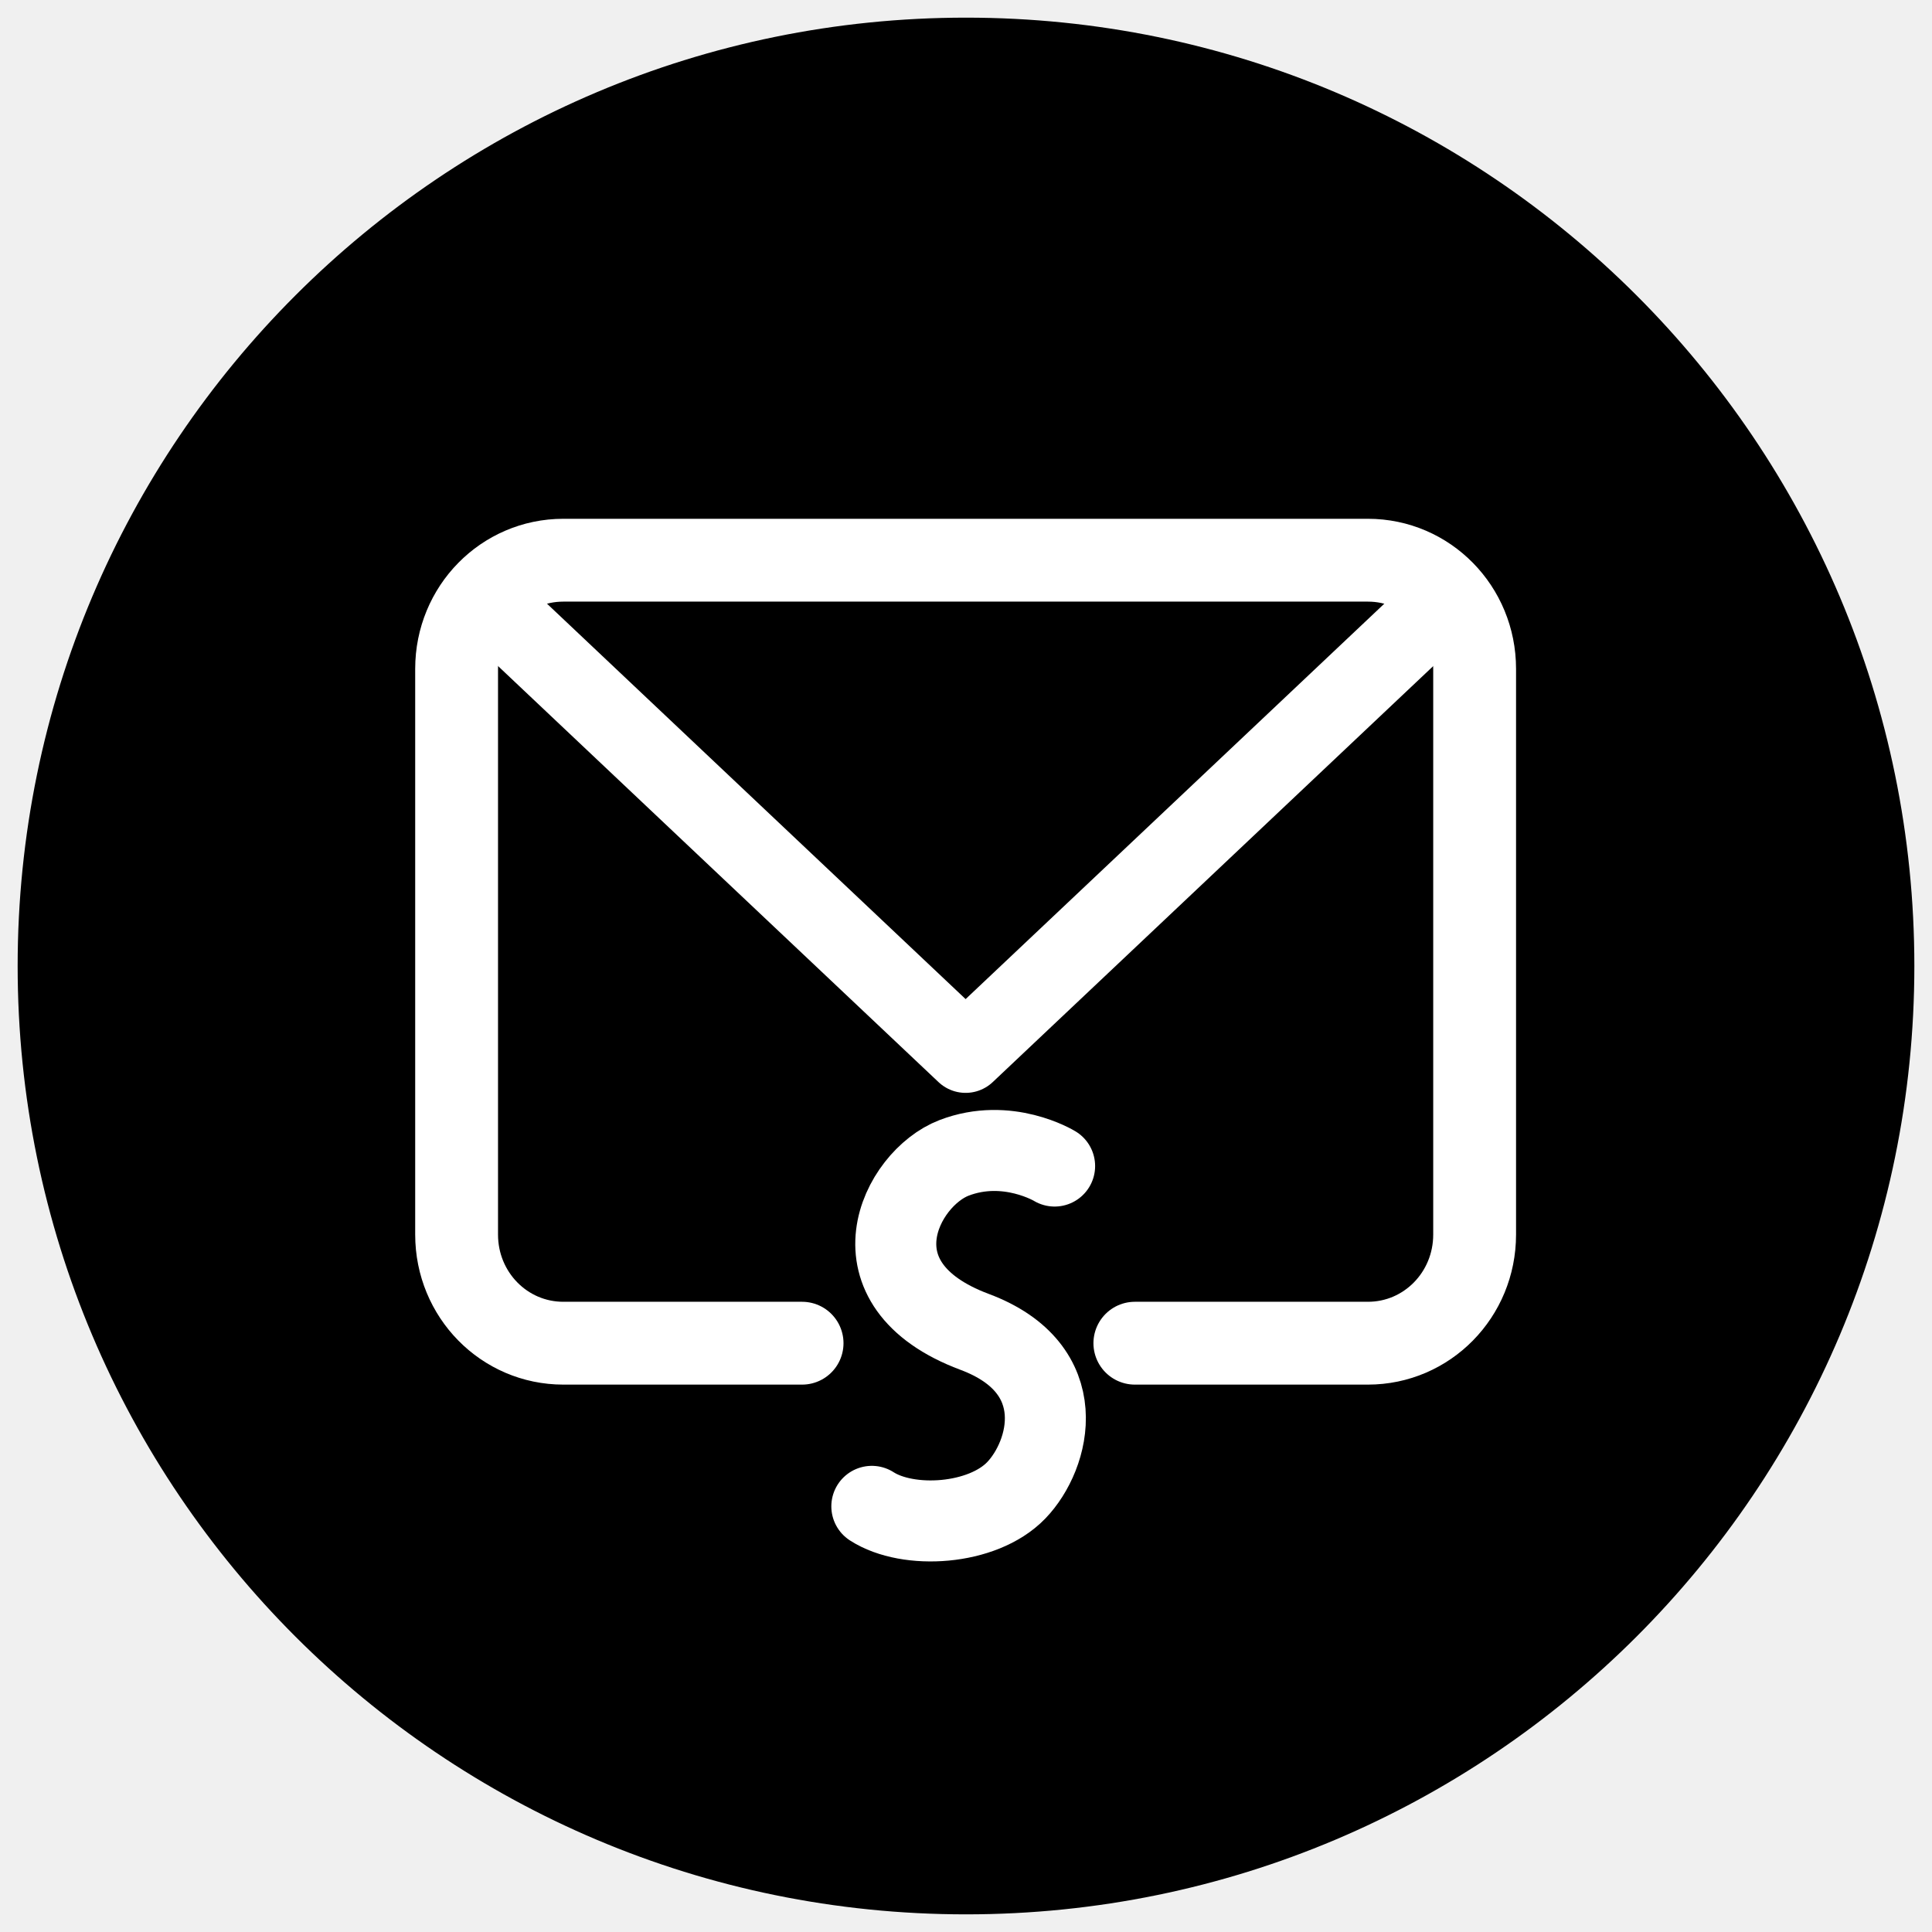
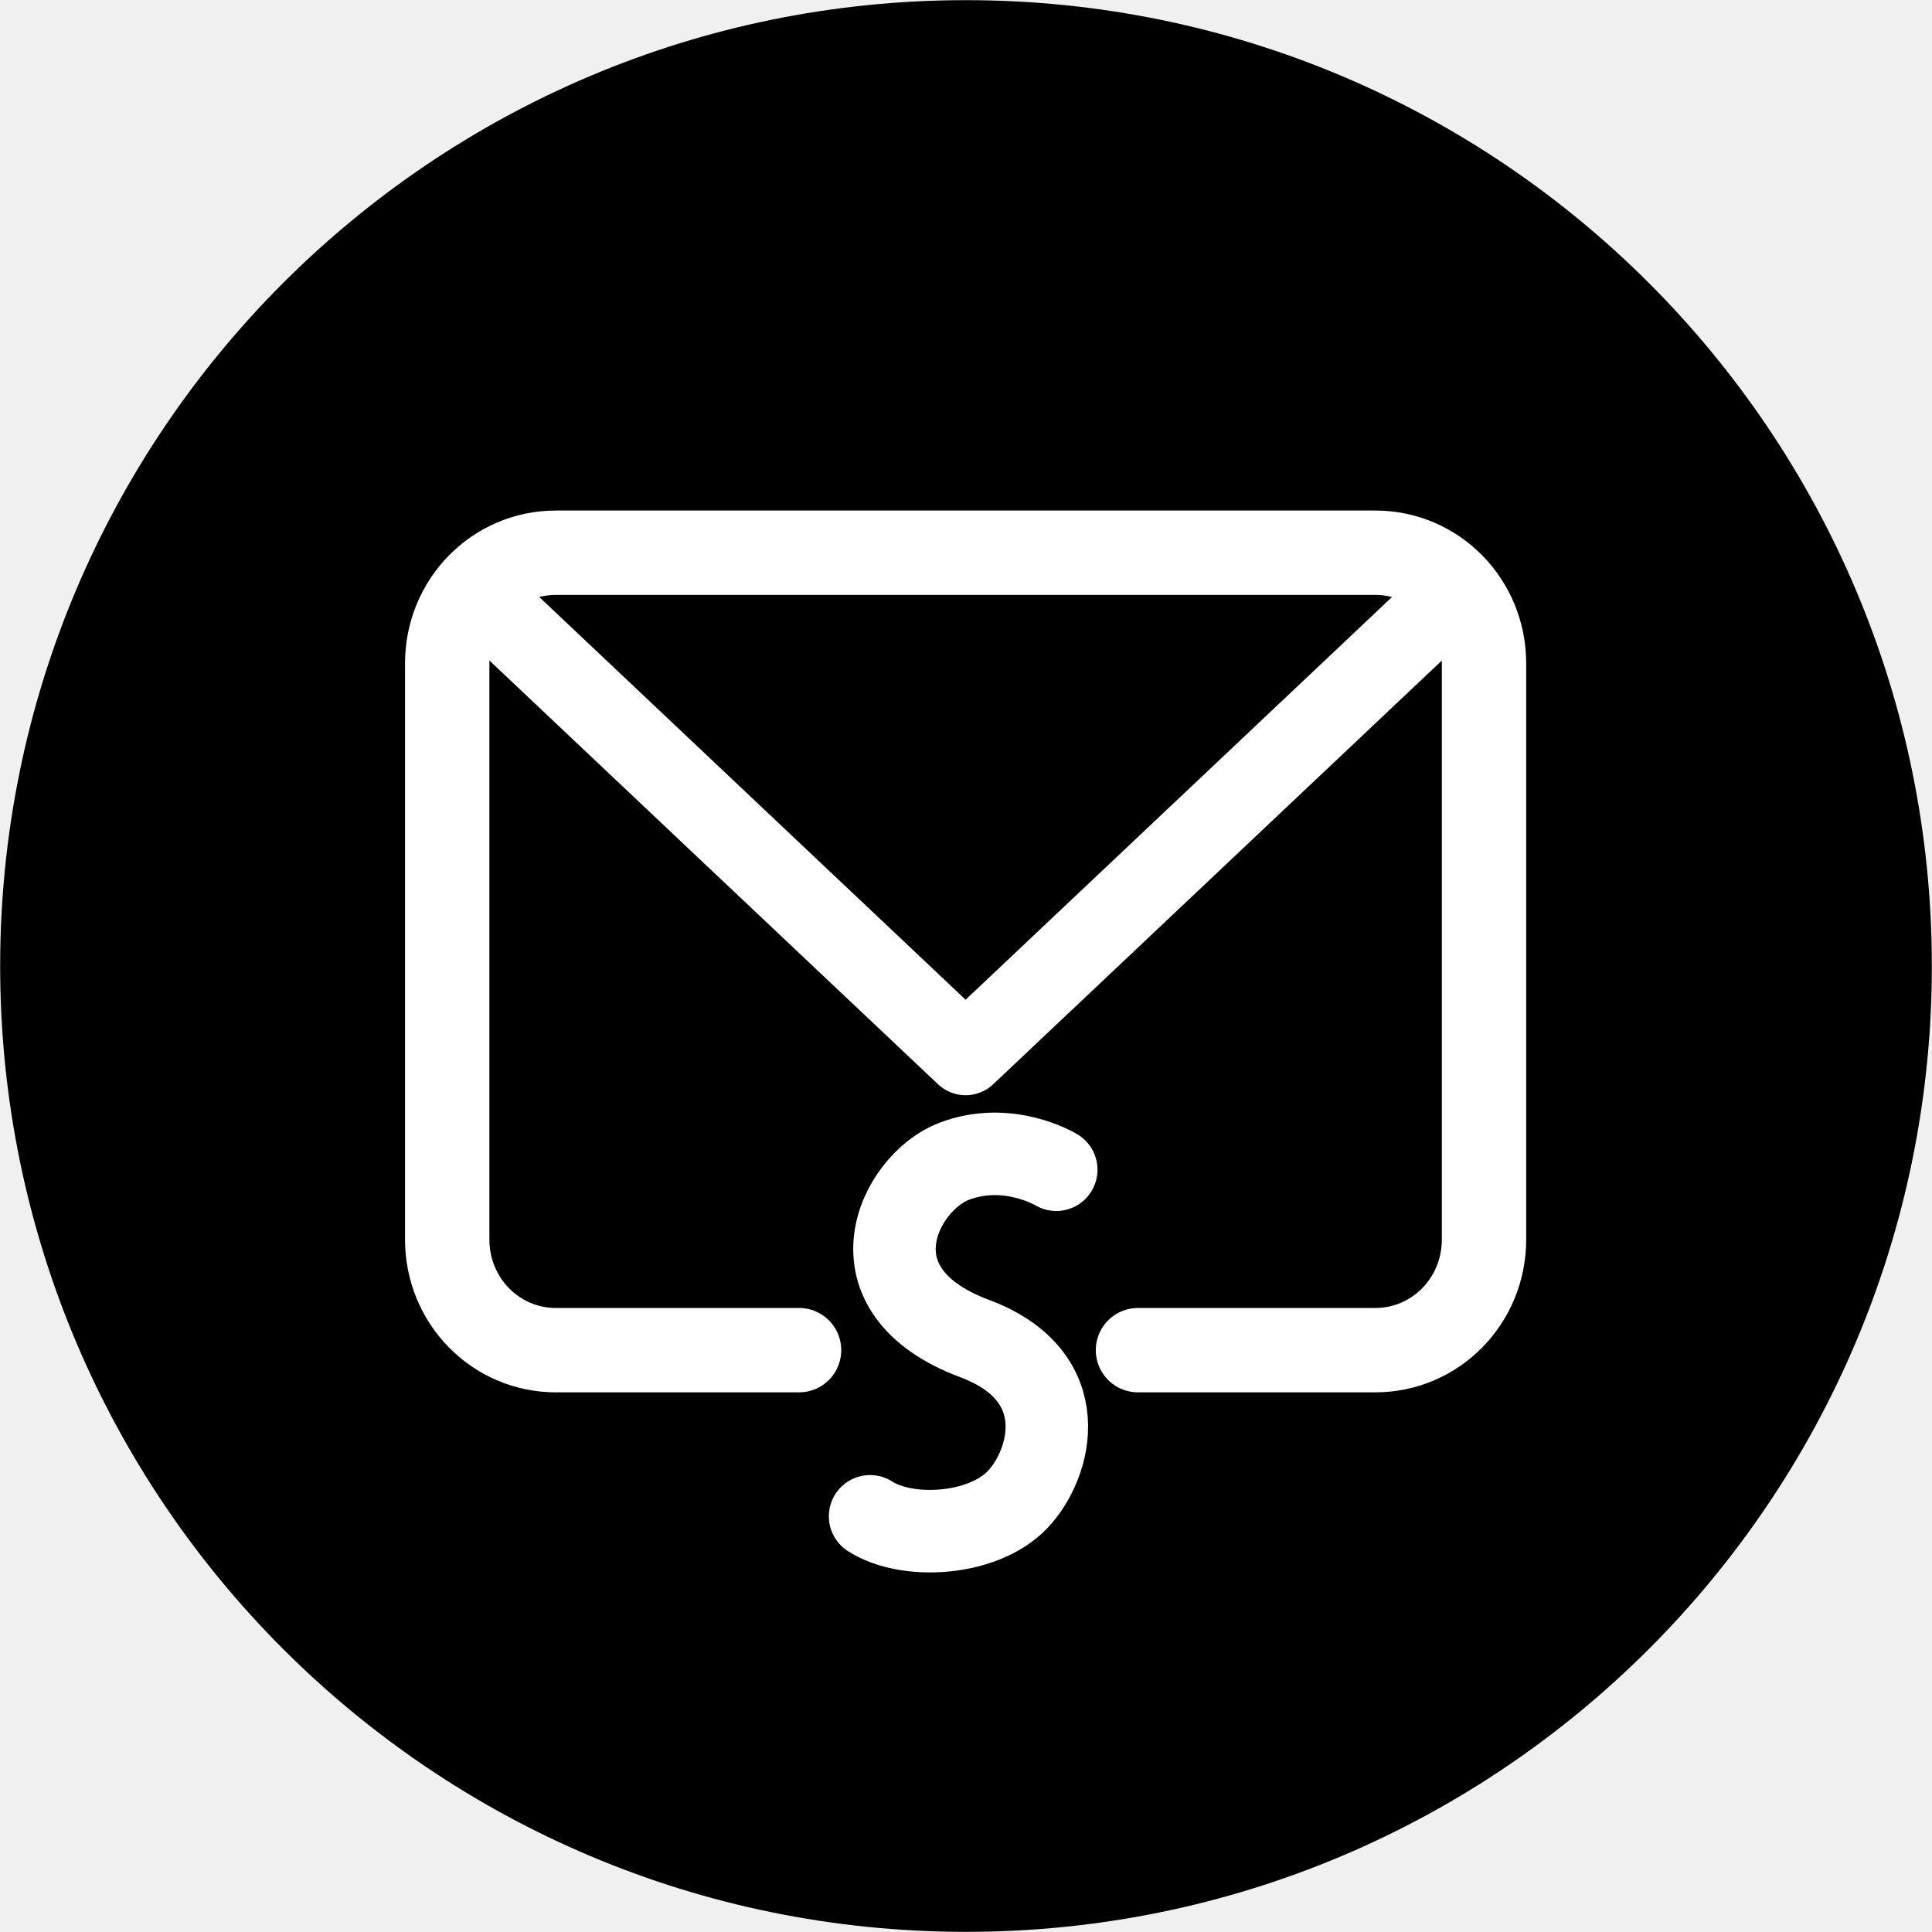
- <svg xmlns="http://www.w3.org/2000/svg" width="96" height="96" viewBox="0 0 25.4 25.4" version="1.2" xml:space="preserve" baseProfile="tiny-ps">
+ <svg xmlns="http://www.w3.org/2000/svg" version="1.2" xml:space="preserve" viewBox="0.23 0.23 24.94 24.94" baseProfile="tiny-ps">
  <defs id="defs1" />
  <g id="layer1">
    <g id="g534">
      <circle id="ellipse2226" cx="12.7" cy="12.7" r="11.867" fill="#000000" fill-opacity="1" stroke="#000000" stroke-width="1.202" stroke-linejoin="miter" stroke-dasharray="none" stroke-opacity="1" />
      <path id="path2227" d="m 14.92,17.659 h 3.064 c 0.777,0 1.403,-0.637 1.403,-1.428 V 8.793 c 0,-0.791 -0.626,-1.428 -1.403,-1.428 H 7.406 c -0.777,0 -1.403,0.637 -1.403,1.428 v 7.438 c 0,0.791 0.626,1.428 1.403,1.428 h 3.139" fill="none" stroke="#ffffff" stroke-width="1.089" stroke-linecap="round" stroke-linejoin="round" stroke-dasharray="none" stroke-opacity="1" />
      <path id="path2228" d="M 18.629,8.245 15.662,11.047 12.695,13.849 9.728,11.047 6.762,8.245" fill="none" stroke="#ffffff" stroke-width="1.038" stroke-linecap="round" stroke-linejoin="round" stroke-dasharray="none" />
      <path d="m 13.865,15.33 c 0,0 -0.619,-0.378 -1.323,-0.107 -0.704,0.271 -1.408,1.659 0.271,2.287 1.298,0.485 0.992,1.622 0.548,2.083 -0.444,0.461 -1.422,0.519 -1.899,0.211" id="path534" fill="none" fill-opacity="1" stroke="#ffffff" stroke-width="1.065" stroke-linecap="round" stroke-linejoin="miter" stroke-dasharray="none" stroke-opacity="1" />
    </g>
  </g>
</svg>
